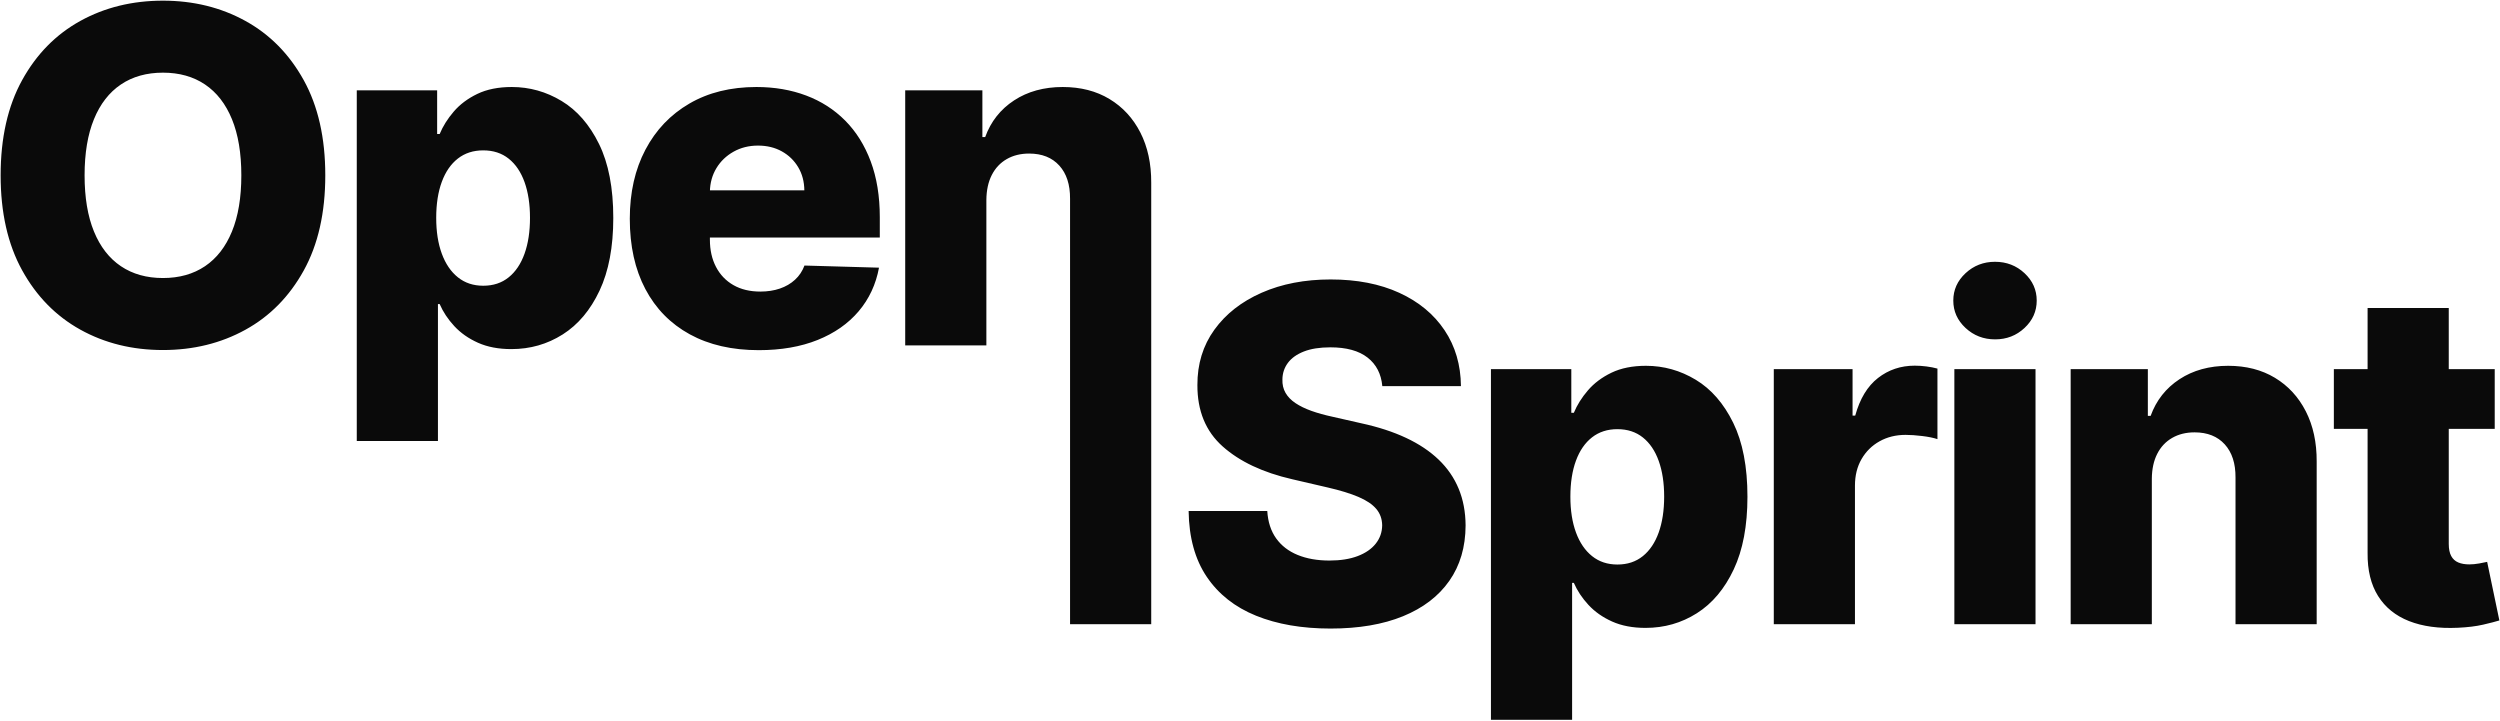
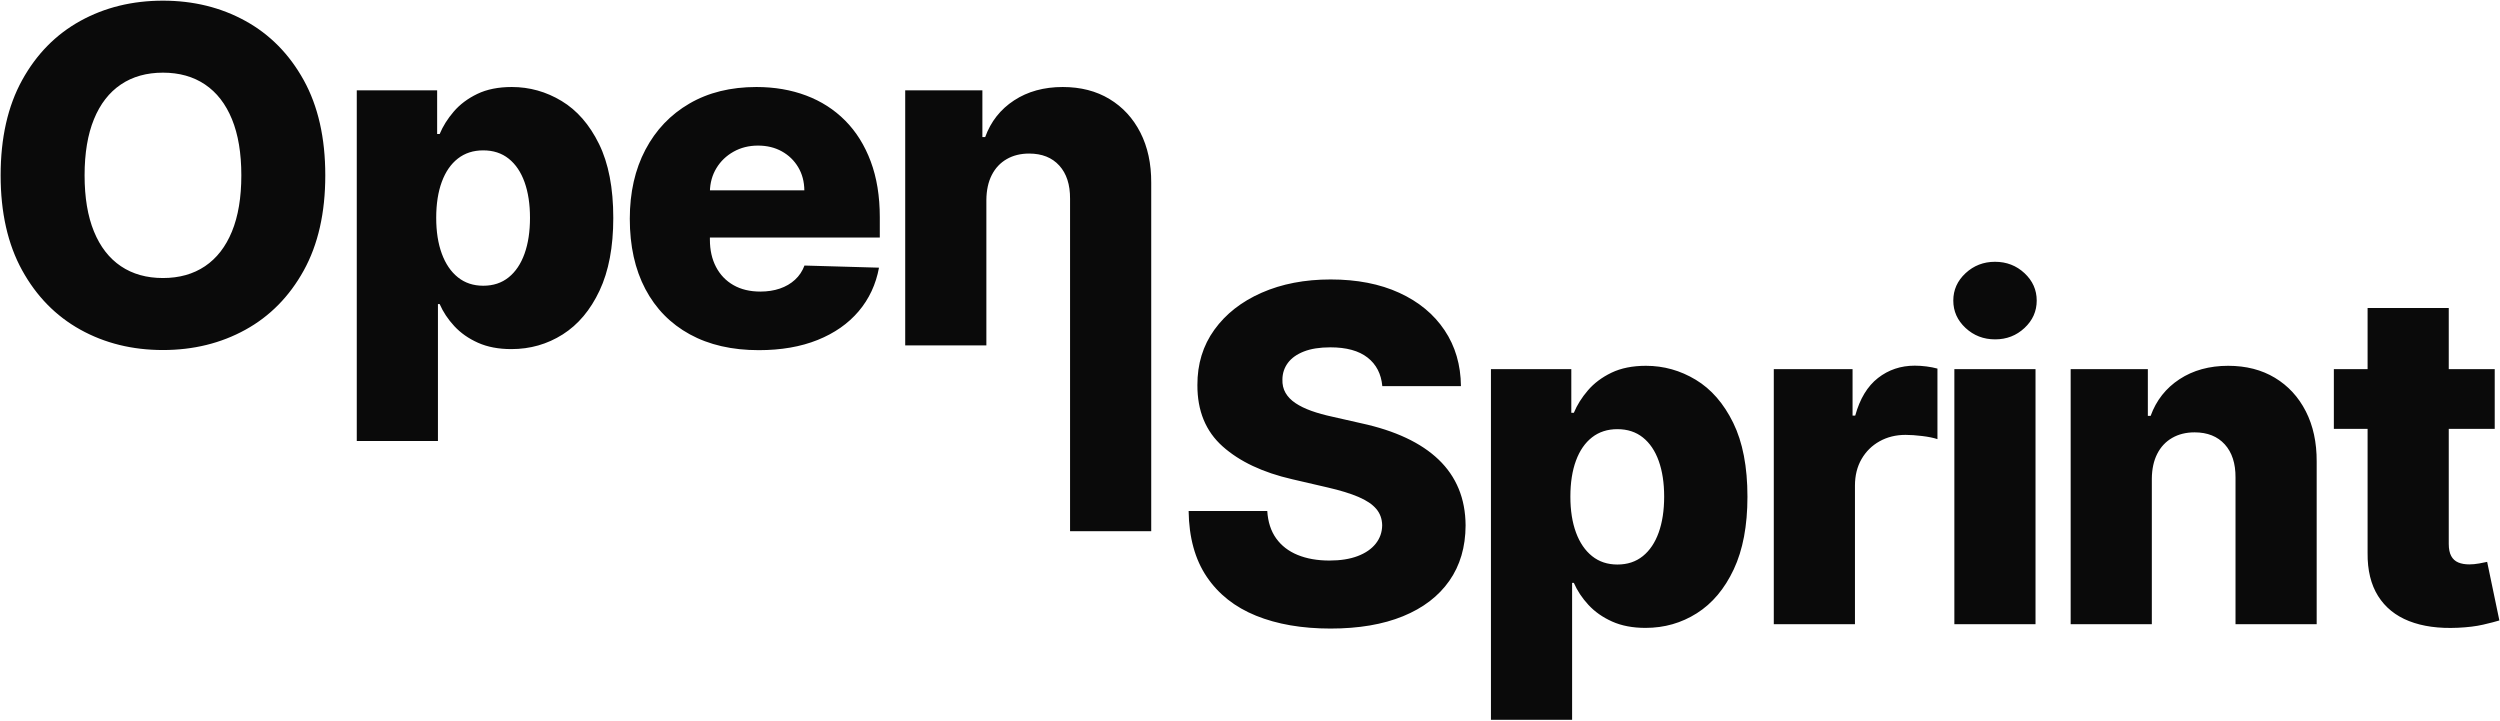
<svg xmlns="http://www.w3.org/2000/svg" viewBox="129 8 15056 4339" role="img" aria-label="OpenSprint">
-   <path fill="#0a0a0a" d="M2087.998 1064.0Q2087.998 1402.4 1958.198 1637.2Q1828.399 1872 1606.799 1994Q1385.199 2116.0 1110.399 2116.0Q834 2116.0 612.8 1993.2Q391.6 1870.4 262.2 1635.6Q132.801 1400.8 132.801 1064.0Q132.801 725.6 262.2 490.8Q391.6 256 612.8 134Q834 12.0 1110.399 12.0Q1385.199 12.0 1606.799 134Q1828.399 256 1958.198 490.8Q2087.998 725.6 2087.998 1064.0ZM1582.402 1064.0Q1582.402 863.599 1525.902 725.798Q1469.401 587.998 1363.701 516.797Q1258.0 445.597 1110.399 445.597Q962.799 445.597 857.098 516.797Q751.397 587.998 694.897 725.798Q638.396 863.599 638.396 1064.0Q638.396 1264.401 694.897 1402.202Q751.397 1540.002 857.098 1611.203Q962.799 1682.403 1110.399 1682.403Q1258.0 1682.403 1363.701 1611.203Q1469.401 1540.002 1525.902 1402.202Q1582.402 1264.401 1582.402 1064.0ZM2277.641 2664.0V552.0H2761.637V815.2H2776.837Q2806.037 744.8 2861.737 679.9Q2917.437 615 3003.737 573.5Q3090.037 532.0 3211.237 532.0Q3371.638 532.0 3511.238 616.2Q3650.838 700.4 3736.638 875.2Q3822.438 1050 3822.438 1320.8Q3822.438 1582.4 3739.838 1758.1Q3657.238 1933.8 3517.838 2022.1Q3378.438 2110.4 3208.837 2110.4Q3092.837 2110.4 3007.437 2072.1Q2922.037 2033.8 2864.837 1971.9Q2807.637 1910 2776.837 1839.2H2766.437V2664.0ZM2756.037 1320.0Q2756.037 1444.401 2789.837 1536.101Q2823.638 1627.802 2886.838 1678.302Q2950.039 1728.803 3039.24 1728.803Q3129.64 1728.803 3192.341 1678.302Q3255.042 1627.802 3287.942 1535.901Q3320.842 1444.001 3320.842 1320.0Q3320.842 1196.399 3288.142 1105.099Q3255.442 1013.798 3192.741 963.698Q3130.04 913.597 3039.24 913.597Q2949.639 913.597 2886.438 962.898Q2823.238 1012.198 2789.637 1103.299Q2756.037 1194.399 2756.037 1320.0ZM4698.68 2116.8Q4457.48 2116.8 4283.38 2021.5Q4109.281 1926.2 4015.581 1748.7Q3921.881 1571.2 3921.881 1325.6Q3921.881 1088 4015.981 909.5Q4110.081 731 4281.18 631.5Q4452.28 532.0 4684.28 532.0Q4847.479 532.0 4983.679 583.2Q5119.878 634.4 5219.078 734.299Q5318.278 834.199 5372.878 980.399Q5427.478 1126.599 5427.478 1316V1438.399H4093.081V1154.401H4973.082Q4972.282 1075.6 4935.981 1014.799Q4899.681 953.999 4837.181 919.398Q4774.68 884.798 4693.88 884.798Q4612.079 884.798 4546.778 921.498Q4481.477 958.199 4443.677 1020.4Q4405.877 1082.6 4404.277 1161.601V1451.199Q4404.277 1545.2 4441.177 1615.701Q4478.078 1686.201 4546.078 1725.102Q4614.079 1764.002 4708.28 1764.002Q4772.48 1764.002 4825.58 1745.902Q4878.681 1727.802 4916.881 1692.702Q4955.081 1657.601 4973.881 1607.201L5422.678 1620.002Q5394.678 1771.201 5300.078 1882.701Q5205.478 1994.2 5052.879 2055.5Q4900.279 2116.8 4698.68 2116.8ZM6069.317 1211.999V2088.0H5580.521V552.0H6045.317V833.599H6062.117Q6112.917 693.4 6236.117 612.7Q6359.317 532.0 6529.317 532.0Q6690.917 532.0 6810.717 604.3Q6930.517 676.6 6996.717 806.3Q7062.917 936 7062.117 1108.8V2088.0H6573.321V1204.799Q6574.121 1077.398 6508.52 1005.098Q6442.92 932.797 6326.919 932.797Q6249.919 932.797 6191.818 966.197Q6133.718 999.598 6101.917 1061.998Q6070.117 1124.399 6069.317 1211.999ZM6573.33 2068H7062.126V3767H6573.33ZM8453.807 2333.398Q8443.807 2222.998 8365.006 2161.397Q8286.205 2099.797 8141.005 2099.797Q8045.004 2099.797 7981.104 2124.997Q7917.203 2150.198 7885.103 2193.598Q7853.002 2236.999 7852.202 2292.599Q7850.602 2338.6 7870.903 2373.9Q7891.203 2409.201 7930.803 2435.701Q7970.404 2462.201 8026.404 2482.301Q8082.404 2502.401 8152.204 2517.401L8328.204 2557.401Q8480.203 2590.401 8596.703 2645.001Q8713.203 2699.601 8792.903 2775.9Q8872.603 2852.2 8913.603 2951.2Q8954.604 3050.2 8955.403 3172.601Q8954.604 3367.4 8857.304 3506.2Q8760.004 3645.0 8578.504 3719.2Q8397.004 3793.4 8141.805 3793.4Q7884.205 3793.4 7693.306 3716Q7502.406 3638.6 7396.506 3481.601Q7290.607 3324.601 7287.406 3085.402H7761.003Q7767.003 3183.803 7814.303 3250.103Q7861.604 3316.403 7943.904 3350.103Q8026.205 3383.803 8135.405 3383.803Q8235.005 3383.803 8305.606 3356.903Q8376.207 3330.002 8414.207 3282.102Q8452.208 3234.201 8453.008 3171.801Q8452.208 3113.8 8417.207 3072.6Q8382.207 3031.399 8310.007 3000.599Q8237.806 2969.799 8125.006 2943.799L7911.406 2894.198Q7645.806 2833.198 7492.606 2696.798Q7339.406 2560.399 7340.206 2326.999Q7339.406 2136.599 7442.506 1993.7Q7545.606 1850.8 7727.306 1770.9Q7909.005 1691.0 8142.605 1691.0Q8380.604 1691.0 8556.204 1771.5Q8731.804 1852 8828.704 1996.799Q8925.603 2141.599 8927.403 2333.398ZM9108.046 4343.0V2231.0H9592.042V2494.2H9607.243Q9636.443 2423.8 9692.142 2358.9Q9747.842 2294 9834.142 2252.5Q9920.442 2211.0 10041.643 2211.0Q10202.043 2211.0 10341.643 2295.2Q10481.244 2379.4 10567.044 2554.2Q10652.843 2729 10652.843 2999.8Q10652.843 3261.4 10570.243 3437.1Q10487.643 3612.8 10348.243 3701.1Q10208.843 3789.4 10039.243 3789.4Q9923.242 3789.4 9837.842 3751.1Q9752.442 3712.8 9695.242 3650.9Q9638.043 3589 9607.243 3518.2H9596.843V4343.0ZM9586.443 2999.0Q9586.443 3123.401 9620.243 3215.101Q9654.043 3306.802 9717.244 3357.302Q9780.444 3407.803 9869.645 3407.803Q9960.046 3407.803 10022.746 3357.302Q10085.447 3306.802 10118.347 3214.901Q10151.248 3123.001 10151.248 2999.0Q10151.248 2875.399 10118.547 2784.099Q10085.847 2692.798 10023.146 2642.698Q9960.446 2592.597 9869.645 2592.597Q9780.044 2592.597 9716.844 2641.898Q9653.643 2691.198 9620.043 2782.299Q9586.443 2873.399 9586.443 2999.0ZM10811.486 3767.0V2231.0H11285.883V2510.999H11301.883Q11343.883 2358.6 11439.083 2284.4Q11534.283 2210.2 11660.283 2210.2Q11694.283 2210.2 11730.483 2214.8Q11766.683 2219.4 11797.083 2227.8V2652.597Q11761.883 2640.797 11705.384 2633.897Q11648.884 2626.997 11605.084 2626.997Q11517.883 2626.997 11448.783 2665.497Q11379.683 2703.997 11339.983 2772.698Q11300.283 2841.398 11300.283 2932.598V3767.0ZM11898.926 3767.0V2231.0H12387.723V3767.0ZM12144.524 2051.799Q12040.325 2051.799 11966.425 1983.199Q11892.526 1914.599 11892.526 1818.2Q11892.526 1721.8 11966.425 1653.201Q12040.325 1584.601 12143.724 1584.601Q12247.924 1584.601 12321.424 1653.201Q12394.923 1721.8 12394.923 1818.2Q12394.923 1914.599 12321.424 1983.199Q12247.924 2051.799 12144.524 2051.799ZM13088.163 2890.999V3767.0H12599.366V2231.0H13064.163V2512.599H13080.963Q13131.763 2372.4 13254.963 2291.7Q13378.162 2211.0 13548.163 2211.0Q13709.762 2211.0 13829.562 2283.3Q13949.362 2355.6 14015.562 2485.3Q14081.762 2615 14080.962 2787.8V3767.0H13592.166V2883.799Q13592.966 2756.398 13527.366 2684.098Q13461.765 2611.797 13345.765 2611.797Q13268.764 2611.797 13210.664 2645.197Q13152.563 2678.598 13120.763 2740.998Q13088.963 2803.399 13088.163 2890.999ZM15153.203 2231.0V2590.998H14184.406V2231.0ZM14387.606 1863.0H14876.403V3283.801Q14876.403 3329.401 14891.103 3356.502Q14905.803 3383.602 14933.503 3395.302Q14961.204 3407.002 15000.404 3407.002Q15028.204 3407.002 15060.004 3401.302Q15091.804 3395.602 15107.604 3391.802L15181.203 3744.6Q15146.804 3755.2 15083.404 3769.9Q15020.004 3784.6 14931.604 3788.6Q14759.606 3796.6 14637.306 3748.4Q14515.006 3700.2 14450.506 3597Q14386.006 3493.8 14387.606 3338.201Z" />
+   <path fill="#0a0a0a" d="M2087.998 1064.0Q2087.998 1402.4 1958.198 1637.2Q1828.399 1872 1606.799 1994Q1385.199 2116.0 1110.399 2116.0Q834 2116.0 612.8 1993.2Q391.6 1870.4 262.2 1635.6Q132.801 1400.8 132.801 1064.0Q132.801 725.6 262.2 490.8Q391.6 256 612.8 134Q834 12.0 1110.399 12.0Q1385.199 12.0 1606.799 134Q1828.399 256 1958.198 490.8Q2087.998 725.6 2087.998 1064.0ZM1582.402 1064.0Q1582.402 863.599 1525.902 725.798Q1469.401 587.998 1363.701 516.797Q1258.0 445.597 1110.399 445.597Q962.799 445.597 857.098 516.797Q751.397 587.998 694.897 725.798Q638.396 863.599 638.396 1064.0Q638.396 1264.401 694.897 1402.202Q751.397 1540.002 857.098 1611.203Q962.799 1682.403 1110.399 1682.403Q1258.0 1682.403 1363.701 1611.203Q1469.401 1540.002 1525.902 1402.202Q1582.402 1264.401 1582.402 1064.0ZM2277.641 2664.0V552.0H2761.637V815.2H2776.837Q2806.037 744.8 2861.737 679.9Q2917.437 615 3003.737 573.5Q3090.037 532.0 3211.237 532.0Q3371.638 532.0 3511.238 616.2Q3650.838 700.4 3736.638 875.2Q3822.438 1050 3822.438 1320.8Q3822.438 1582.4 3739.838 1758.1Q3657.238 1933.8 3517.838 2022.1Q3378.438 2110.4 3208.837 2110.4Q3092.837 2110.4 3007.437 2072.1Q2922.037 2033.8 2864.837 1971.9Q2807.637 1910 2776.837 1839.2H2766.437V2664.0ZM2756.037 1320.0Q2756.037 1444.401 2789.837 1536.101Q2823.638 1627.802 2886.838 1678.302Q2950.039 1728.803 3039.24 1728.803Q3129.64 1728.803 3192.341 1678.302Q3255.042 1627.802 3287.942 1535.901Q3320.842 1444.001 3320.842 1320.0Q3320.842 1196.399 3288.142 1105.099Q3255.442 1013.798 3192.741 963.698Q3130.04 913.597 3039.24 913.597Q2949.639 913.597 2886.438 962.898Q2823.238 1012.198 2789.637 1103.299Q2756.037 1194.399 2756.037 1320.0ZM4698.68 2116.8Q4457.48 2116.8 4283.38 2021.5Q4109.281 1926.2 4015.581 1748.7Q3921.881 1571.2 3921.881 1325.6Q3921.881 1088 4015.981 909.5Q4110.081 731 4281.18 631.5Q4452.28 532.0 4684.28 532.0Q4847.479 532.0 4983.679 583.2Q5119.878 634.4 5219.078 734.299Q5318.278 834.199 5372.878 980.399Q5427.478 1126.599 5427.478 1316V1438.399H4093.081V1154.401H4973.082Q4972.282 1075.6 4935.981 1014.799Q4899.681 953.999 4837.181 919.398Q4774.68 884.798 4693.88 884.798Q4612.079 884.798 4546.778 921.498Q4481.477 958.199 4443.677 1020.4Q4405.877 1082.6 4404.277 1161.601V1451.199Q4404.277 1545.2 4441.177 1615.701Q4478.078 1686.201 4546.078 1725.102Q4614.079 1764.002 4708.28 1764.002Q4772.48 1764.002 4825.58 1745.902Q4878.681 1727.802 4916.881 1692.702Q4955.081 1657.601 4973.881 1607.201L5422.678 1620.002Q5394.678 1771.201 5300.078 1882.701Q5205.478 1994.2 5052.879 2055.5Q4900.279 2116.8 4698.68 2116.8ZM6069.317 1211.999V2088.0H5580.521V552.0H6045.317V833.599H6062.117Q6112.917 693.4 6236.117 612.7Q6359.317 532.0 6529.317 532.0Q6690.917 532.0 6810.717 604.3Q6930.517 676.6 6996.717 806.3Q7062.917 936 7062.117 1108.8V2088.0H6573.321V1204.799Q6574.121 1077.398 6508.52 1005.098Q6442.92 932.797 6326.919 932.797Q6249.919 932.797 6191.818 966.197Q6133.718 999.598 6101.917 1061.998Q6070.117 1124.399 6069.317 1211.999ZM6573.33 2068H7062.126V3207H6573.33ZM8453.807 2333.398Q8443.807 2222.998 8365.006 2161.397Q8286.205 2099.797 8141.005 2099.797Q8045.004 2099.797 7981.104 2124.997Q7917.203 2150.198 7885.103 2193.598Q7853.002 2236.999 7852.202 2292.599Q7850.602 2338.6 7870.903 2373.9Q7891.203 2409.201 7930.803 2435.701Q7970.404 2462.201 8026.404 2482.301Q8082.404 2502.401 8152.204 2517.401L8328.204 2557.401Q8480.203 2590.401 8596.703 2645.001Q8713.203 2699.601 8792.903 2775.9Q8872.603 2852.2 8913.603 2951.2Q8954.604 3050.2 8955.403 3172.601Q8954.604 3367.4 8857.304 3506.2Q8760.004 3645.0 8578.504 3719.2Q8397.004 3793.4 8141.805 3793.4Q7884.205 3793.4 7693.306 3716Q7502.406 3638.6 7396.506 3481.601Q7290.607 3324.601 7287.406 3085.402H7761.003Q7767.003 3183.803 7814.303 3250.103Q7861.604 3316.403 7943.904 3350.103Q8026.205 3383.803 8135.405 3383.803Q8235.005 3383.803 8305.606 3356.903Q8376.207 3330.002 8414.207 3282.102Q8452.208 3234.201 8453.008 3171.801Q8452.208 3113.8 8417.207 3072.6Q8382.207 3031.399 8310.007 3000.599Q8237.806 2969.799 8125.006 2943.799L7911.406 2894.198Q7645.806 2833.198 7492.606 2696.798Q7339.406 2560.399 7340.206 2326.999Q7339.406 2136.599 7442.506 1993.7Q7545.606 1850.8 7727.306 1770.9Q7909.005 1691.0 8142.605 1691.0Q8380.604 1691.0 8556.204 1771.5Q8731.804 1852 8828.704 1996.799Q8925.603 2141.599 8927.403 2333.398ZM9108.046 4343.0V2231.0H9592.042V2494.2H9607.243Q9636.443 2423.8 9692.142 2358.9Q9747.842 2294 9834.142 2252.5Q9920.442 2211.0 10041.643 2211.0Q10202.043 2211.0 10341.643 2295.2Q10481.244 2379.4 10567.044 2554.2Q10652.843 2729 10652.843 2999.8Q10652.843 3261.4 10570.243 3437.1Q10487.643 3612.8 10348.243 3701.1Q10208.843 3789.4 10039.243 3789.4Q9923.242 3789.4 9837.842 3751.1Q9752.442 3712.8 9695.242 3650.9Q9638.043 3589 9607.243 3518.2H9596.843V4343.0ZM9586.443 2999.0Q9586.443 3123.401 9620.243 3215.101Q9654.043 3306.802 9717.244 3357.302Q9780.444 3407.803 9869.645 3407.803Q9960.046 3407.803 10022.746 3357.302Q10085.447 3306.802 10118.347 3214.901Q10151.248 3123.001 10151.248 2999.0Q10151.248 2875.399 10118.547 2784.099Q10085.847 2692.798 10023.146 2642.698Q9960.446 2592.597 9869.645 2592.597Q9780.044 2592.597 9716.844 2641.898Q9653.643 2691.198 9620.043 2782.299Q9586.443 2873.399 9586.443 2999.0ZM10811.486 3767.0V2231.0H11285.883V2510.999H11301.883Q11343.883 2358.6 11439.083 2284.4Q11534.283 2210.2 11660.283 2210.2Q11694.283 2210.2 11730.483 2214.8Q11766.683 2219.4 11797.083 2227.8V2652.597Q11761.883 2640.797 11705.384 2633.897Q11648.884 2626.997 11605.084 2626.997Q11517.883 2626.997 11448.783 2665.497Q11379.683 2703.997 11339.983 2772.698Q11300.283 2841.398 11300.283 2932.598V3767.0ZM11898.926 3767.0V2231.0H12387.723V3767.0ZM12144.524 2051.799Q12040.325 2051.799 11966.425 1983.199Q11892.526 1914.599 11892.526 1818.2Q11892.526 1721.8 11966.425 1653.201Q12040.325 1584.601 12143.724 1584.601Q12247.924 1584.601 12321.424 1653.201Q12394.923 1721.8 12394.923 1818.2Q12394.923 1914.599 12321.424 1983.199Q12247.924 2051.799 12144.524 2051.799ZM13088.163 2890.999V3767.0H12599.366V2231.0H13064.163V2512.599H13080.963Q13131.763 2372.4 13254.963 2291.7Q13378.162 2211.0 13548.163 2211.0Q13709.762 2211.0 13829.562 2283.3Q13949.362 2355.6 14015.562 2485.3Q14081.762 2615 14080.962 2787.8V3767.0H13592.166V2883.799Q13592.966 2756.398 13527.366 2684.098Q13461.765 2611.797 13345.765 2611.797Q13268.764 2611.797 13210.664 2645.197Q13152.563 2678.598 13120.763 2740.998Q13088.963 2803.399 13088.163 2890.999ZM15153.203 2231.0V2590.998H14184.406V2231.0ZM14387.606 1863.0H14876.403V3283.801Q14876.403 3329.401 14891.103 3356.502Q14905.803 3383.602 14933.503 3395.302Q14961.204 3407.002 15000.404 3407.002Q15028.204 3407.002 15060.004 3401.302Q15091.804 3395.602 15107.604 3391.802L15181.203 3744.6Q15146.804 3755.2 15083.404 3769.9Q15020.004 3784.6 14931.604 3788.6Q14759.606 3796.6 14637.306 3748.4Q14515.006 3700.2 14450.506 3597Q14386.006 3493.8 14387.606 3338.201Z" />
</svg>
